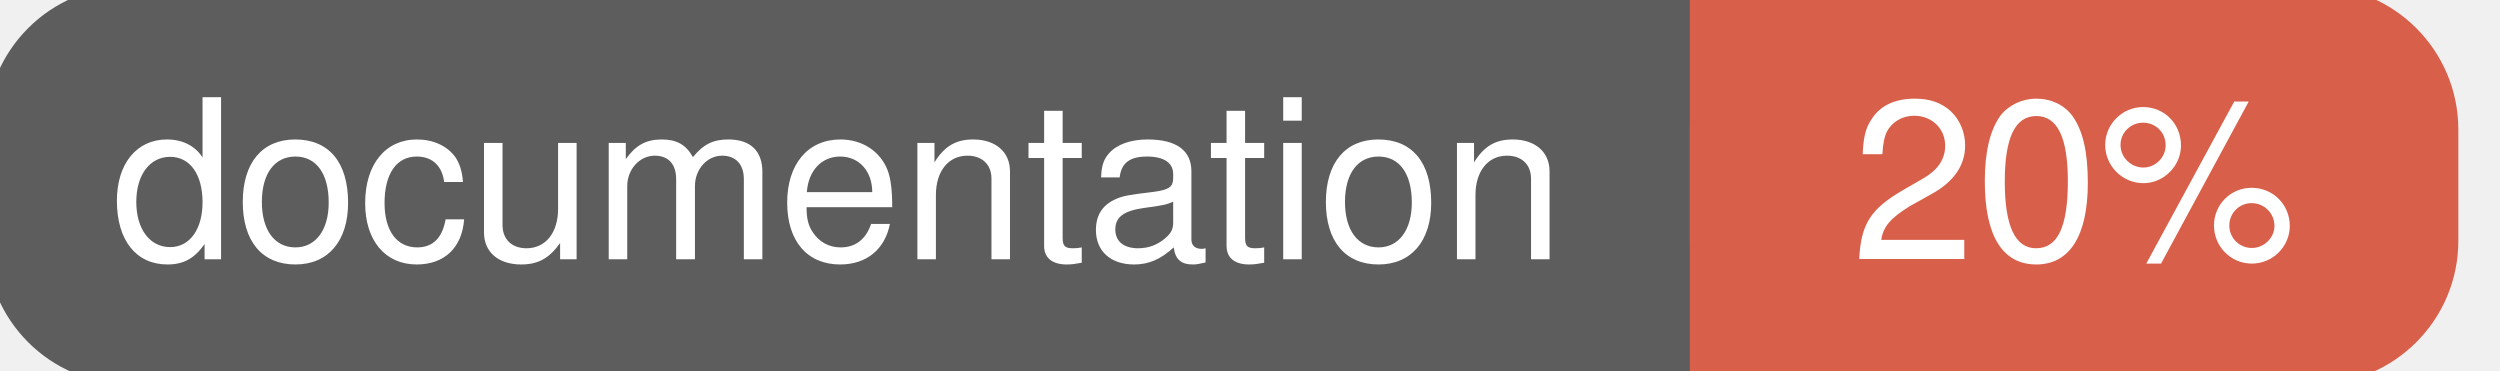
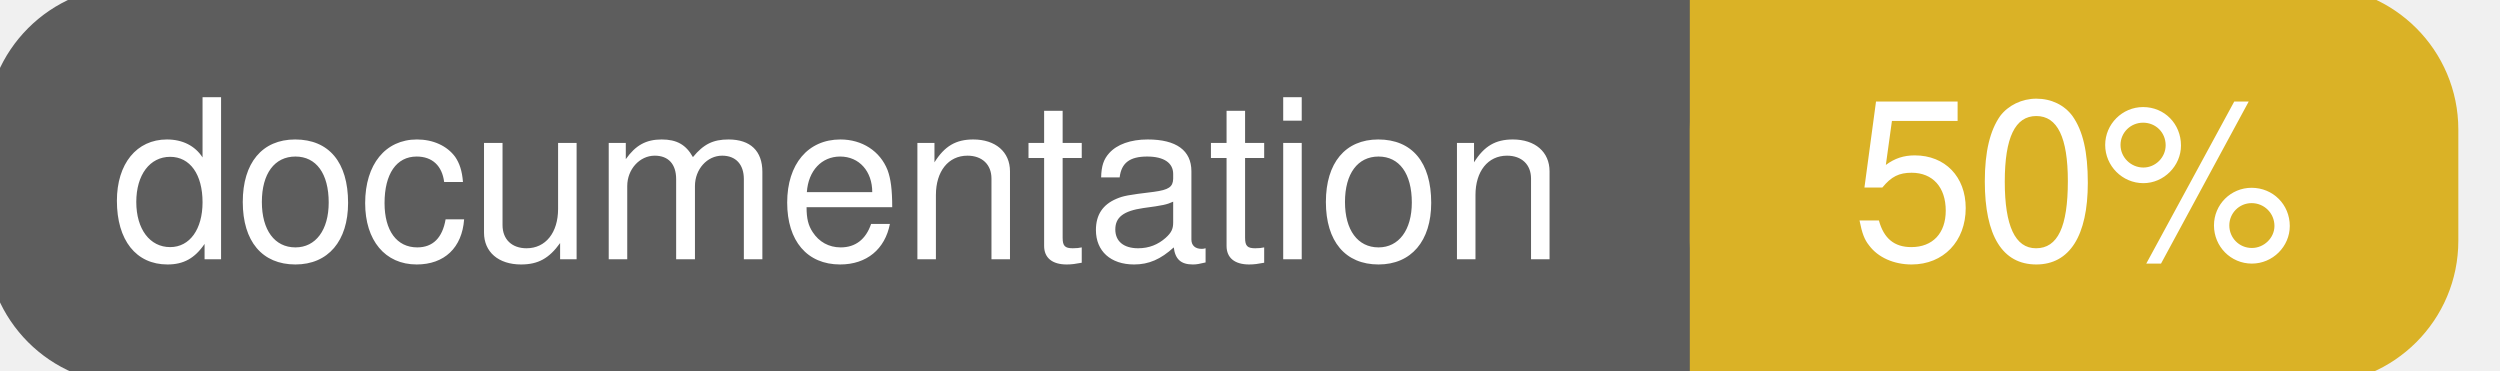
<svg xmlns="http://www.w3.org/2000/svg" width="135" height="20">
  <g>
    <rect id="svg_1" height="20" width="130" y="0" x="0" stroke-width="1.5" stroke="#5d5d5d" fill="#5d5d5d" rx="7" ry="7" />
-     <rect id="svg_2" height="20" width="40" y="0" x="92" stroke-width="1.5" stroke="#d8604b" fill="#d8604b" rx="7" ry="7" />
-     <rect id="svg_3" height="20" width="22" y="0" x="92" stroke-width="1.5" stroke="#d8604b" fill="#d8604b" />
+     <rect id="svg_2" height="20" width="40" y="0" x="92" stroke-width="1.5" stroke="#dab226" fill="#dab226" rx="7" ry="7" />
+     <rect id="svg_3" height="20" width="22" y="0" x="92" stroke-width="1.5" stroke="#dab226" fill="#dab226" />
    <text xml:space="preserve" text-anchor="start" font-family="Helvetica, Arial, sans-serif" font-size="12" id="svg_4" y="14" x="6" stroke-width="0" stroke="#5d5d5d" fill="#ffffff">documentation</text>
-     <text xml:space="preserve" text-anchor="middle" font-family="Helvetica, Arial, sans-serif" font-size="12" id="svg_5" y="14" x="112" stroke-width="0" stroke="#5d5d5d" fill="#ffffff" style="text-anchor: middle">20%</text>
+     <text xml:space="preserve" text-anchor="middle" font-family="Helvetica, Arial, sans-serif" font-size="12" id="svg_5" y="14" x="112" stroke-width="0" stroke="#5d5d5d" fill="#ffffff" style="text-anchor: middle">50%</text>
  </g>
</svg>
